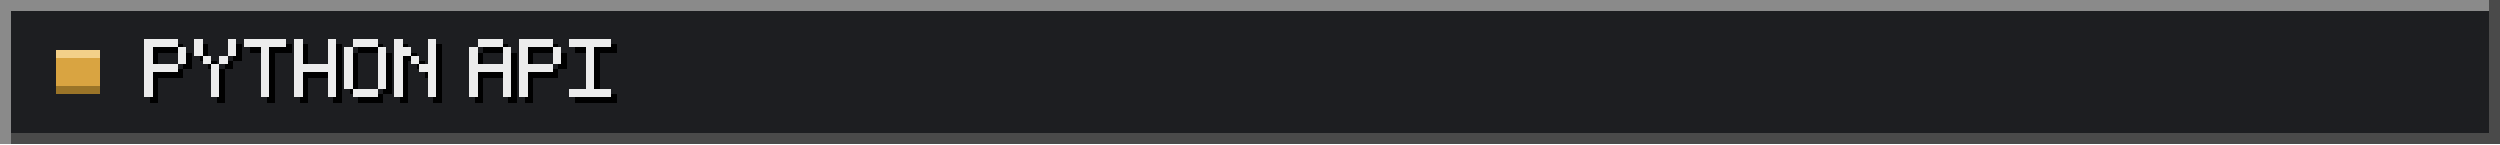
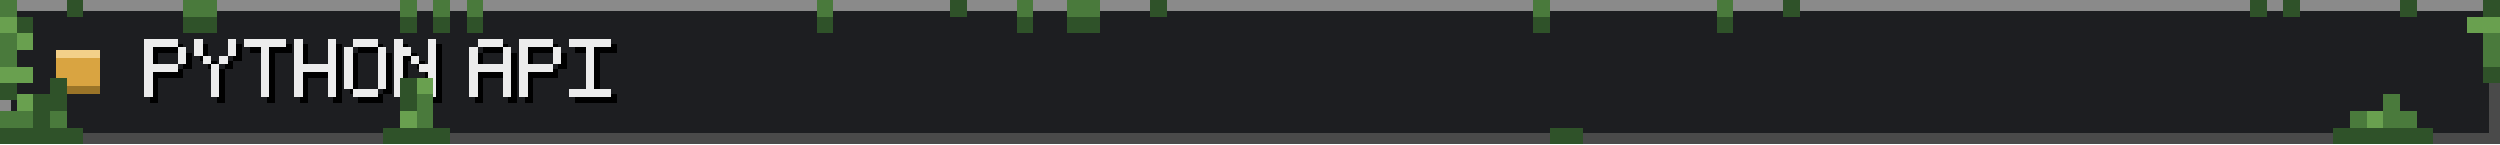
<svg xmlns="http://www.w3.org/2000/svg" width="900" height="52" viewBox="0 0 900 52" shape-rendering="crispEdges" role="img" aria-label="Python API">
  <style />
  <rect width="900" height="52" fill="#1d1e21" />
  <rect width="900" height="4" fill="#8a8a8a" />
  <rect y="48" width="900" height="4" fill="#4a4a4a" />
  <rect width="4" height="52" fill="#8a8a8a" />
  <rect x="896" width="4" height="52" fill="#4a4a4a" />
  <rect x="20" y="18" width="16" height="16" fill="#d9a441" />
  <rect x="20" y="18" width="16" height="3" fill="#f3d089" />
  <rect x="20" y="31" width="16" height="3" fill="#9a7428" />
  <path fill="#000000" d="M54 16h12v3h-12zM54 19h3v3h-3zM66 19h3v3h-3zM54 22h3v3h-3zM66 22h3v3h-3zM54 25h12v3h-12zM54 28h3v3h-3zM54 31h3v3h-3zM54 34h3v3h-3zM72 16h3v3h-3zM84 16h3v3h-3zM72 19h3v3h-3zM84 19h3v3h-3zM75 22h3v3h-3zM81 22h3v3h-3zM78 25h3v3h-3zM78 28h3v3h-3zM78 31h3v3h-3zM78 34h3v3h-3zM90 16h15v3h-15zM96 19h3v3h-3zM96 22h3v3h-3zM96 25h3v3h-3zM96 28h3v3h-3zM96 31h3v3h-3zM96 34h3v3h-3zM108 16h3v3h-3zM120 16h3v3h-3zM108 19h3v3h-3zM120 19h3v3h-3zM108 22h3v3h-3zM120 22h3v3h-3zM108 25h15v3h-15zM108 28h3v3h-3zM120 28h3v3h-3zM108 31h3v3h-3zM120 31h3v3h-3zM108 34h3v3h-3zM120 34h3v3h-3zM129 16h9v3h-9zM126 19h3v3h-3zM138 19h3v3h-3zM126 22h3v3h-3zM138 22h3v3h-3zM126 25h3v3h-3zM138 25h3v3h-3zM126 28h3v3h-3zM138 28h3v3h-3zM126 31h3v3h-3zM138 31h3v3h-3zM129 34h9v3h-9zM144 16h3v3h-3zM156 16h3v3h-3zM144 19h6v3h-6zM156 19h3v3h-3zM144 22h3v3h-3zM150 22h3v3h-3zM156 22h3v3h-3zM144 25h3v3h-3zM153 25h6v3h-6zM144 28h3v3h-3zM156 28h3v3h-3zM144 31h3v3h-3zM156 31h3v3h-3zM144 34h3v3h-3zM156 34h3v3h-3zM174 16h9v3h-9zM171 19h3v3h-3zM183 19h3v3h-3zM171 22h3v3h-3zM183 22h3v3h-3zM171 25h15v3h-15zM171 28h3v3h-3zM183 28h3v3h-3zM171 31h3v3h-3zM183 31h3v3h-3zM171 34h3v3h-3zM183 34h3v3h-3zM189 16h12v3h-12zM189 19h3v3h-3zM201 19h3v3h-3zM189 22h3v3h-3zM201 22h3v3h-3zM189 25h12v3h-12zM189 28h3v3h-3zM189 31h3v3h-3zM189 34h3v3h-3zM207 16h15v3h-15zM213 19h3v3h-3zM213 22h3v3h-3zM213 25h3v3h-3zM213 28h3v3h-3zM213 31h3v3h-3zM207 34h15v3h-15z" />
  <path fill="#ececec" d="M52 14h12v3h-12zM52 17h3v3h-3zM64 17h3v3h-3zM52 20h3v3h-3zM64 20h3v3h-3zM52 23h12v3h-12zM52 26h3v3h-3zM52 29h3v3h-3zM52 32h3v3h-3zM70 14h3v3h-3zM82 14h3v3h-3zM70 17h3v3h-3zM82 17h3v3h-3zM73 20h3v3h-3zM79 20h3v3h-3zM76 23h3v3h-3zM76 26h3v3h-3zM76 29h3v3h-3zM76 32h3v3h-3zM88 14h15v3h-15zM94 17h3v3h-3zM94 20h3v3h-3zM94 23h3v3h-3zM94 26h3v3h-3zM94 29h3v3h-3zM94 32h3v3h-3zM106 14h3v3h-3zM118 14h3v3h-3zM106 17h3v3h-3zM118 17h3v3h-3zM106 20h3v3h-3zM118 20h3v3h-3zM106 23h15v3h-15zM106 26h3v3h-3zM118 26h3v3h-3zM106 29h3v3h-3zM118 29h3v3h-3zM106 32h3v3h-3zM118 32h3v3h-3zM127 14h9v3h-9zM124 17h3v3h-3zM136 17h3v3h-3zM124 20h3v3h-3zM136 20h3v3h-3zM124 23h3v3h-3zM136 23h3v3h-3zM124 26h3v3h-3zM136 26h3v3h-3zM124 29h3v3h-3zM136 29h3v3h-3zM127 32h9v3h-9zM142 14h3v3h-3zM154 14h3v3h-3zM142 17h6v3h-6zM154 17h3v3h-3zM142 20h3v3h-3zM148 20h3v3h-3zM154 20h3v3h-3zM142 23h3v3h-3zM151 23h6v3h-6zM142 26h3v3h-3zM154 26h3v3h-3zM142 29h3v3h-3zM154 29h3v3h-3zM142 32h3v3h-3zM154 32h3v3h-3zM172 14h9v3h-9zM169 17h3v3h-3zM181 17h3v3h-3zM169 20h3v3h-3zM181 20h3v3h-3zM169 23h15v3h-15zM169 26h3v3h-3zM181 26h3v3h-3zM169 29h3v3h-3zM181 29h3v3h-3zM169 32h3v3h-3zM181 32h3v3h-3zM187 14h12v3h-12zM187 17h3v3h-3zM199 17h3v3h-3zM187 20h3v3h-3zM199 20h3v3h-3zM187 23h12v3h-12zM187 26h3v3h-3zM187 29h3v3h-3zM187 32h3v3h-3zM205 14h15v3h-15zM211 17h3v3h-3zM211 20h3v3h-3zM211 23h3v3h-3zM211 26h3v3h-3zM211 29h3v3h-3zM205 32h15v3h-15z" />
+   <g id="vines">
+     <rect x="0" y="0" width="6" height="6" fill="#4a7a3c" />
+     <rect x="24" y="0" width="6" height="6" fill="#2f5229" />
+     <rect x="66" y="0" width="6" height="6" fill="#4a7a3c" />
+     <rect x="72" y="0" width="6" height="6" fill="#4a7a3c" />
+     <rect x="144" y="0" width="6" height="6" fill="#4a7a3c" />
+     <rect x="156" y="0" width="6" height="6" fill="#4a7a3c" />
+     <rect x="168" y="0" width="6" height="6" fill="#4a7a3c" />
+     <rect x="294" y="0" width="6" height="6" fill="#4a7a3c" />
+     <rect x="342" y="0" width="6" height="6" fill="#2f5229" />
+     <rect x="366" y="0" width="6" height="6" fill="#4a7a3c" />
+     <rect x="384" y="0" width="6" height="6" fill="#4a7a3c" />
+     <rect x="390" y="0" width="6" height="6" fill="#4a7a3c" />
+     <rect x="414" y="0" width="6" height="6" fill="#2f5229" />
+     <rect x="552" y="0" width="6" height="6" fill="#4a7a3c" />
+     <rect x="618" y="0" width="6" height="6" fill="#4a7a3c" />
+     <rect x="642" y="0" width="6" height="6" fill="#2f5229" />
+     <rect x="810" y="0" width="6" height="6" fill="#2f5229" />
+     <rect x="822" y="0" width="6" height="6" fill="#2f5229" />
+     <rect x="864" y="0" width="6" height="6" fill="#2f5229" />
+     <rect x="894" y="0" width="6" height="6" fill="#2f5229" />
+     <rect x="0" y="6" width="6" height="6" fill="#69a04f" />
+     <rect x="6" y="6" width="6" height="6" fill="#2f5229" />
+     <rect x="66" y="6" width="6" height="6" fill="#2f5229" />
+     <rect x="72" y="6" width="6" height="6" fill="#2f5229" />
+     <rect x="144" y="6" width="6" height="6" fill="#2f5229" />
+     <rect x="156" y="6" width="6" height="6" fill="#2f5229" />
+     <rect x="168" y="6" width="6" height="6" fill="#2f5229" />
+     <rect x="294" y="6" width="6" height="6" fill="#2f5229" />
+     <rect x="366" y="6" width="6" height="6" fill="#2f5229" />
+     <rect x="384" y="6" width="6" height="6" fill="#2f5229" />
+     <rect x="390" y="6" width="6" height="6" fill="#2f5229" />
+     <rect x="552" y="6" width="6" height="6" fill="#2f5229" />
+     <rect x="618" y="6" width="6" height="6" fill="#2f5229" />
+     <rect x="888" y="6" width="6" height="6" fill="#69a04f" />
+     <rect x="894" y="6" width="6" height="6" fill="#69a04f" />
+     <rect x="0" y="12" width="6" height="6" fill="#4a7a3c" />
+     <rect x="6" y="12" width="6" height="6" fill="#69a04f" />
+     <rect x="894" y="12" width="6" height="6" fill="#4a7a3c" />
+     <rect x="0" y="18" width="6" height="6" fill="#4a7a3c" />
+     <rect x="894" y="18" width="6" height="6" fill="#4a7a3c" />
+     <rect x="0" y="24" width="6" height="6" fill="#69a04f" />
+     <rect x="6" y="24" width="6" height="6" fill="#69a04f" />
+     <rect x="894" y="24" width="6" height="6" fill="#2f5229" />
+     <rect x="18" y="28" width="6" height="6" fill="#2f5229" />
+     <rect x="144" y="28" width="6" height="6" fill="#2f5229" />
+     <rect x="150" y="28" width="6" height="6" fill="#69a04f" />
+     <rect x="0" y="30" width="6" height="6" fill="#2f5229" />
+     <rect x="6" y="34" width="6" height="6" fill="#69a04f" />
+     <rect x="12" y="34" width="6" height="6" fill="#2f5229" />
+     <rect x="18" y="34" width="6" height="6" fill="#2f5229" />
+     <rect x="144" y="34" width="6" height="6" fill="#2f5229" />
+     <rect x="150" y="34" width="6" height="6" fill="#4a7a3c" />
+     <rect x="858" y="34" width="6" height="6" fill="#4a7a3c" />
+     <rect x="0" y="40" width="6" height="6" fill="#4a7a3c" />
+     <rect x="6" y="40" width="6" height="6" fill="#4a7a3c" />
+     <rect x="12" y="40" width="6" height="6" fill="#2f5229" />
+     <rect x="18" y="40" width="6" height="6" fill="#4a7a3c" />
+     <rect x="144" y="40" width="6" height="6" fill="#69a04f" />
+     <rect x="150" y="40" width="6" height="6" fill="#4a7a3c" />
+     <rect x="846" y="40" width="6" height="6" fill="#4a7a3c" />
+     <rect x="852" y="40" width="6" height="6" fill="#69a04f" />
+     <rect x="858" y="40" width="6" height="6" fill="#4a7a3c" />
+     <rect x="864" y="40" width="6" height="6" fill="#4a7a3c" />
+     <rect x="0" y="46" width="6" height="6" fill="#2f5229" />
+     <rect x="6" y="46" width="6" height="6" fill="#2f5229" />
+     <rect x="12" y="46" width="6" height="6" fill="#2f5229" />
+     <rect x="18" y="46" width="6" height="6" fill="#2f5229" />
+     <rect x="24" y="46" width="6" height="6" fill="#2f5229" />
+     <rect x="138" y="46" width="6" height="6" fill="#2f5229" />
+     <rect x="144" y="46" width="6" height="6" fill="#2f5229" />
+     <rect x="150" y="46" width="6" height="6" fill="#2f5229" />
+     <rect x="156" y="46" width="6" height="6" fill="#2f5229" />
+     <rect x="558" y="46" width="6" height="6" fill="#2f5229" />
+     <rect x="564" y="46" width="6" height="6" fill="#2f5229" />
+     <rect x="840" y="46" width="6" height="6" fill="#2f5229" />
+     <rect x="846" y="46" width="6" height="6" fill="#2f5229" />
+     <rect x="852" y="46" width="6" height="6" fill="#2f5229" />
+     <rect x="858" y="46" width="6" height="6" fill="#2f5229" />
+     <rect x="864" y="46" width="6" height="6" fill="#2f5229" />
+     <rect x="870" y="46" width="6" height="6" fill="#2f5229" />
+   </g>
</svg>
